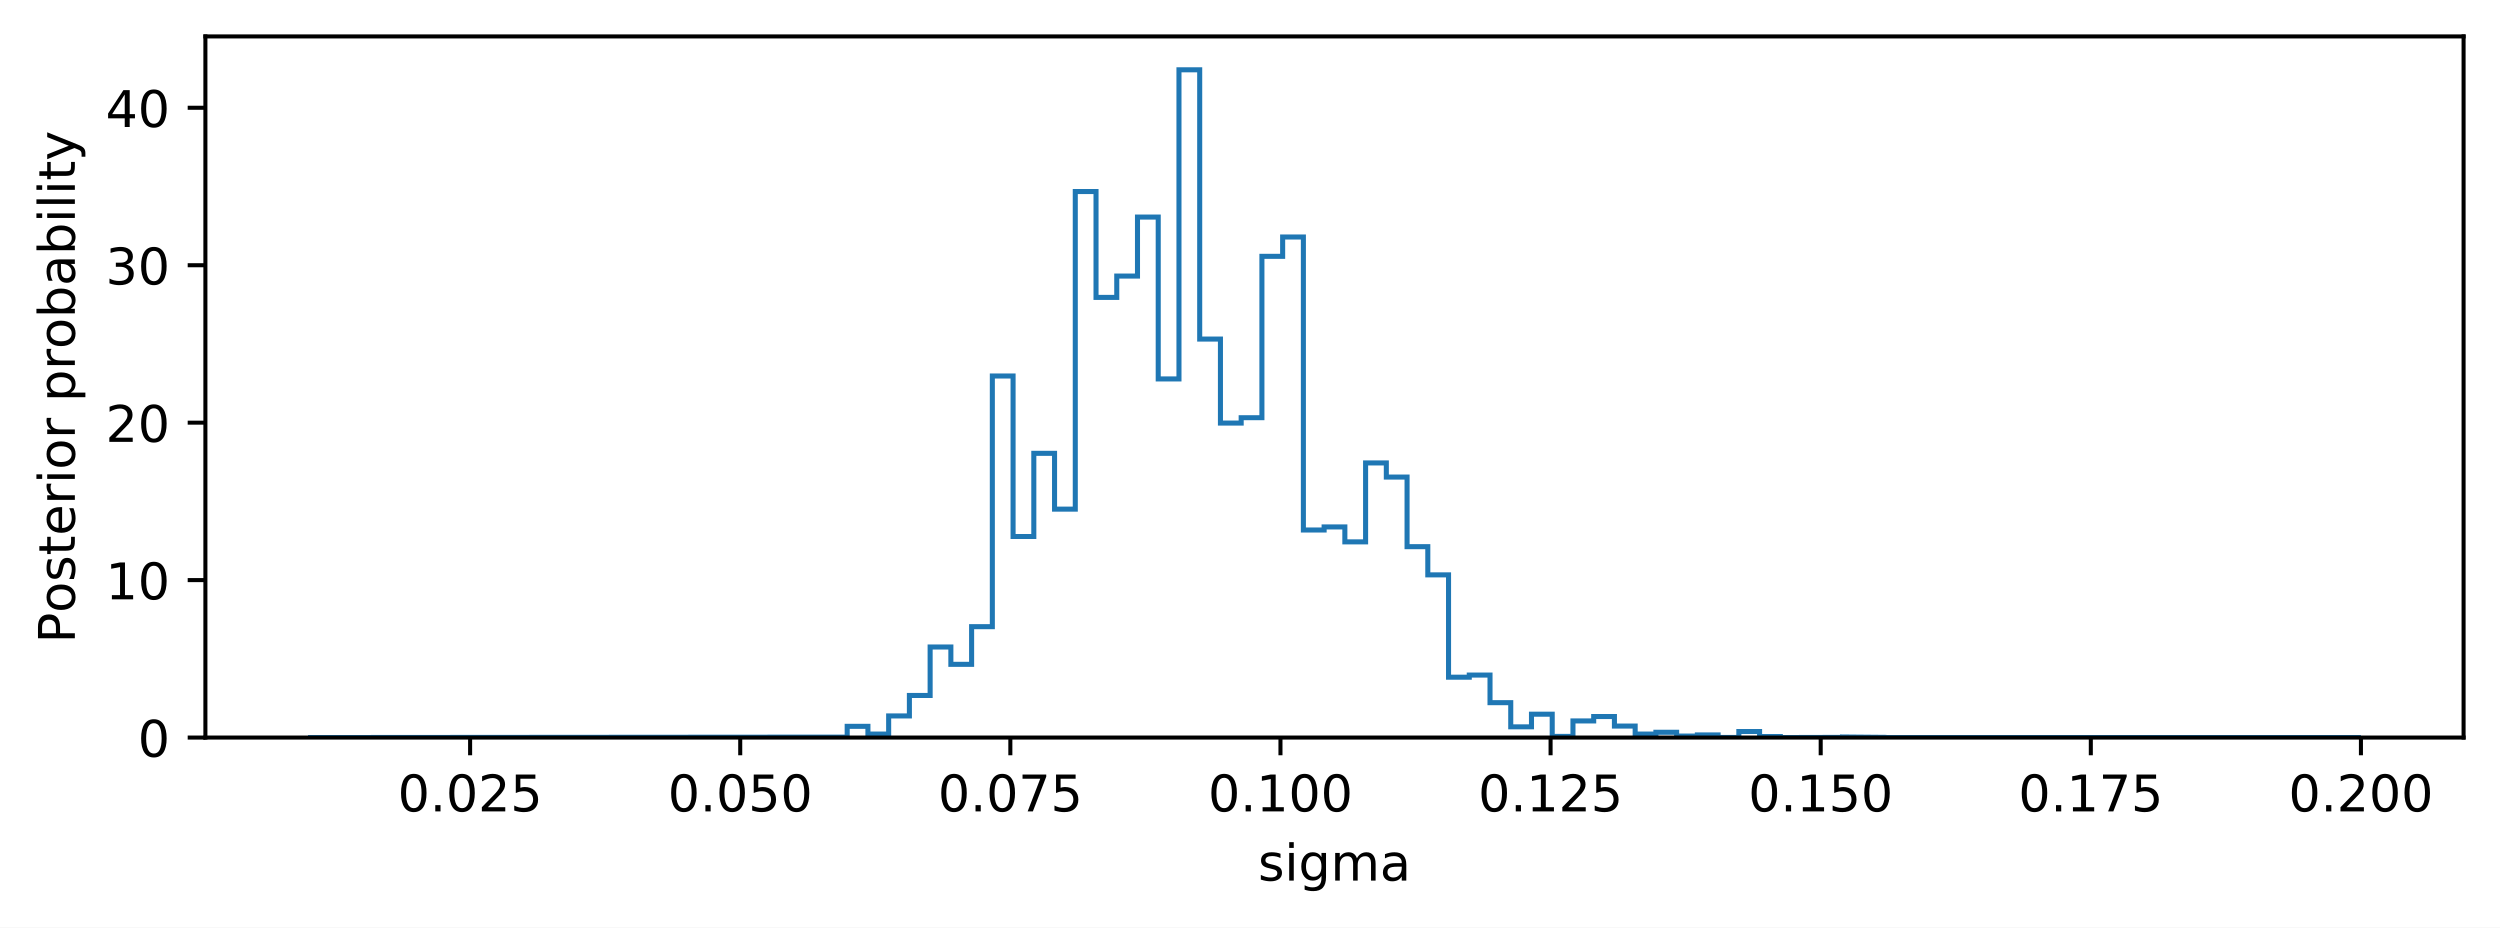
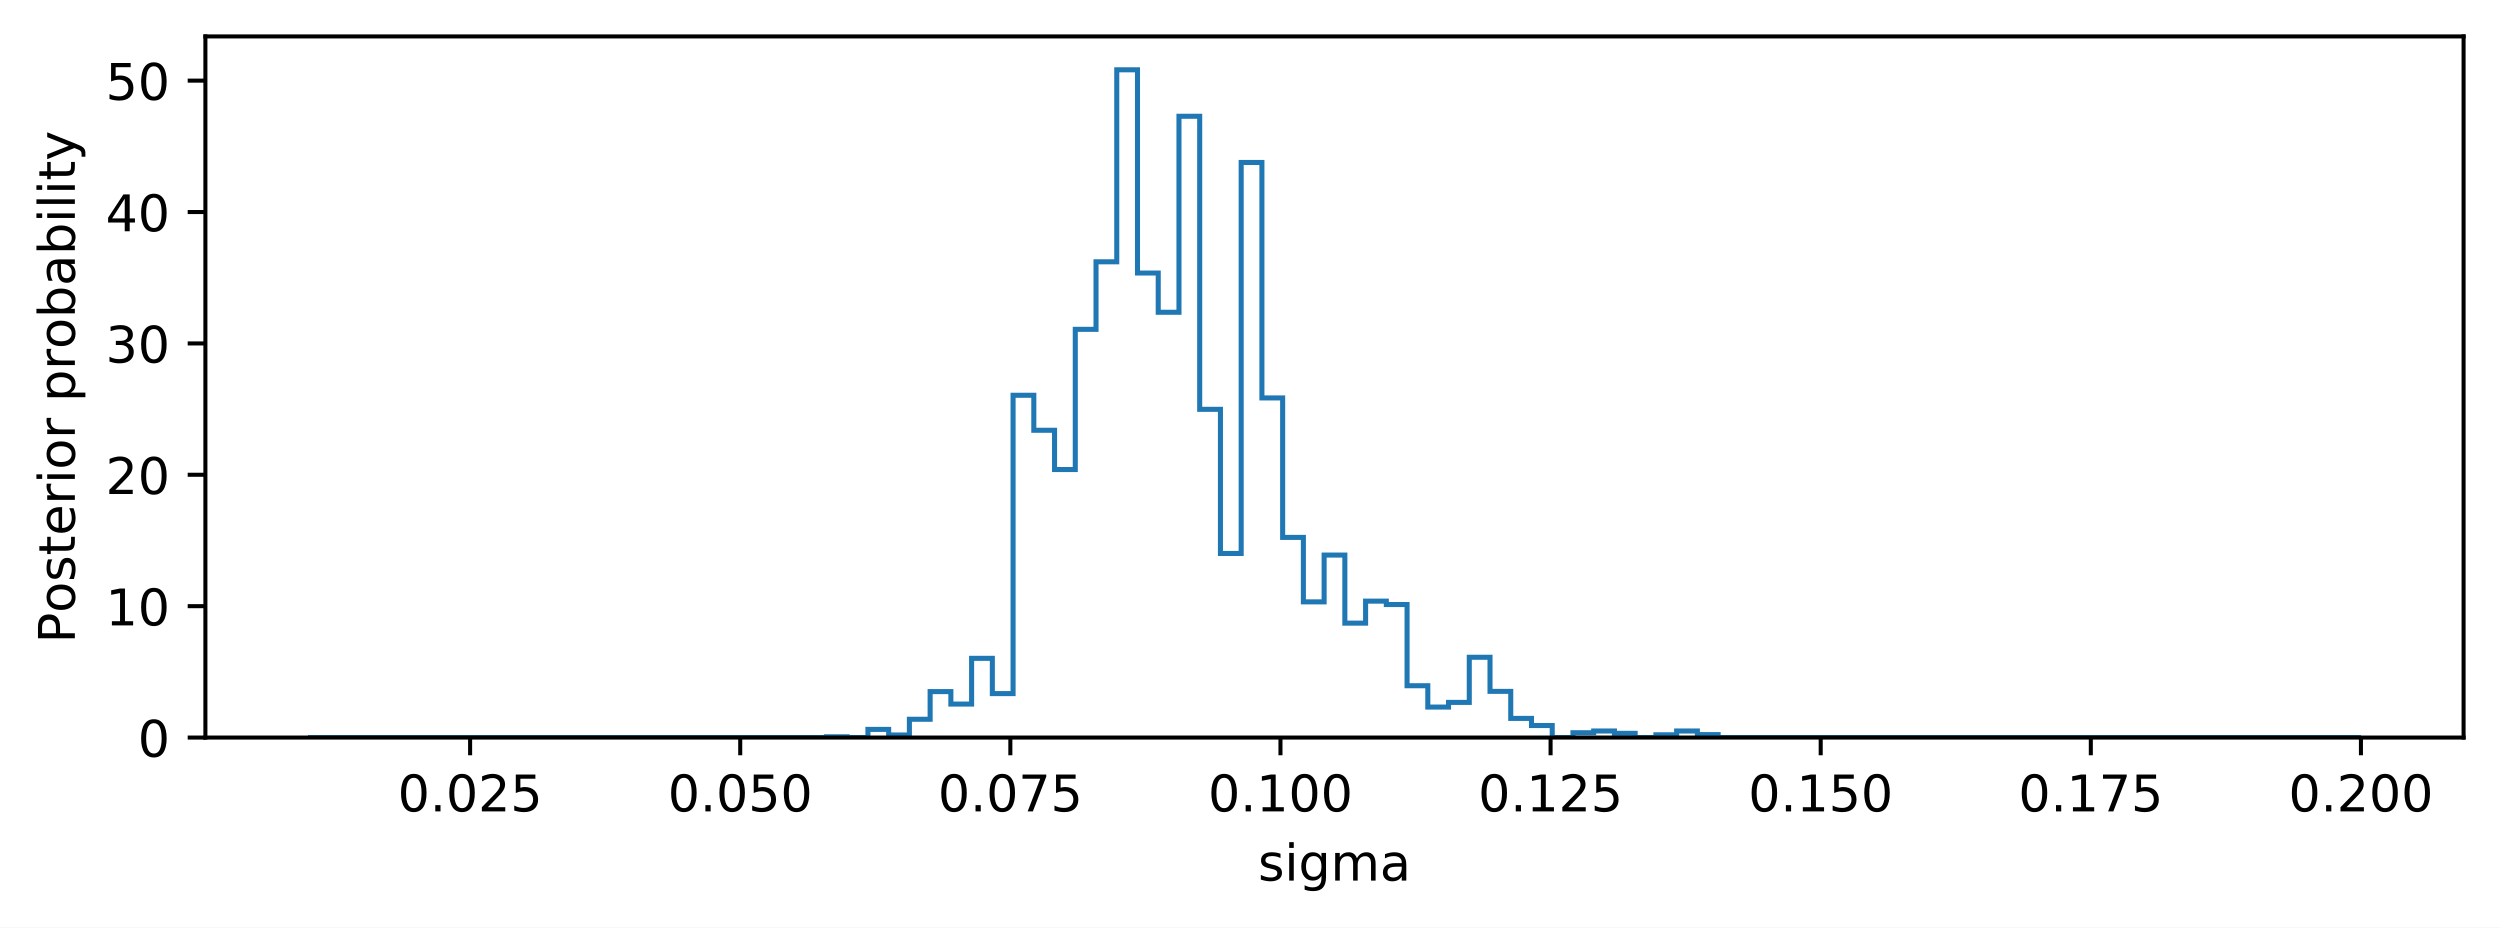
<svg xmlns="http://www.w3.org/2000/svg" xmlns:xlink="http://www.w3.org/1999/xlink" height="183.356pt" version="1.1" viewBox="0 0 494.203 183.356" width="494.203pt">
  <defs>
    <style type="text/css">
*{stroke-linecap:butt;stroke-linejoin:round;}
  </style>
  </defs>
  <g id="figure_1">
    <g id="patch_1">
      <path d="M 0 183.356  L 494.203 183.356  L 494.203 0  L 0 0  z " style="fill:#ffffff;" />
    </g>
    <g id="axes_1">
      <g id="patch_2">
        <path d="M 40.603 145.8  L 487.003 145.8  L 487.003 7.2  L 40.603 7.2  z " style="fill:#ffffff;" />
      </g>
      <g id="patch_3">
-         <path clip-path="url(#pe4b0d46cc0)" d="M 60.894 145.8  L 167.473 145.71  L 167.473 143.584  L 171.572 143.584  L 171.572 145.114  L 175.671 145.114  L 175.671 141.528  L 179.77 141.528  L 179.77 137.484  L 183.869 137.484  L 183.869 127.902  L 187.968 127.902  L 187.968 131.33  L 192.068 131.33  L 192.068 123.881  L 196.167 123.881  L 196.167 74.327  L 200.266 74.327  L 200.266 106.056  L 204.365 106.056  L 204.365 89.615  L 208.464 89.615  L 208.464 100.651  L 212.563 100.651  L 212.563 37.86  L 216.663 37.86  L 216.663 58.787  L 220.762 58.787  L 220.762 54.568  L 224.861 54.568  L 224.861 42.906  L 228.96 42.906  L 228.96 74.909  L 233.059 74.909  L 233.059 13.8  L 237.158 13.8  L 237.158 67.024  L 241.258 67.024  L 241.258 83.638  L 245.357 83.638  L 245.357 82.571  L 249.456 82.571  L 249.456 50.675  L 253.555 50.675  L 253.555 46.846  L 257.654 46.846  L 257.654 104.774  L 261.754 104.774  L 261.754 104.163  L 265.853 104.163  L 265.853 107.119  L 269.952 107.119  L 269.952 91.512  L 274.051 91.512  L 274.051 94.304  L 278.15 94.304  L 278.15 108.068  L 282.249 108.068  L 282.249 113.639  L 286.349 113.639  L 286.349 133.876  L 290.448 133.876  L 290.448 133.447  L 294.547 133.447  L 294.547 138.9  L 298.646 138.9  L 298.646 143.681  L 302.745 143.681  L 302.745 141.186  L 306.844 141.186  L 306.844 145.57  L 310.944 145.57  L 310.944 142.519  L 315.043 142.519  L 315.043 141.649  L 319.142 141.649  L 319.142 143.53  L 323.241 143.53  L 323.241 145.109  L 327.34 145.109  L 327.34 144.761  L 331.439 144.761  L 331.439 145.506  L 335.539 145.506  L 335.539 145.284  L 339.638 145.284  L 339.638 145.778  L 343.737 145.778  L 343.737 144.604  L 347.836 144.604  L 347.836 145.601  L 351.935 145.601  L 351.935 145.8  L 364.233 145.765  L 364.233 145.685  L 372.431 145.76  L 372.431 145.8  L 466.712 145.8  L 466.712 145.8  " style="fill:none;stroke:#1f77b4;stroke-linejoin:miter;" />
+         <path clip-path="url(#p710d0413f4)" d="M 60.894 145.8  L 163.373 145.8  L 163.373 145.645  L 167.473 145.645  L 167.473 145.8  L 171.572 145.8  L 171.572 144.187  L 175.671 144.187  L 175.671 145.294  L 179.77 145.294  L 179.77 142.184  L 183.869 142.184  L 183.869 136.719  L 187.968 136.719  L 187.968 139.183  L 192.068 139.183  L 192.068 130.141  L 196.167 130.141  L 196.167 137.111  L 200.266 137.111  L 200.266 78.14  L 204.365 78.14  L 204.365 85.052  L 208.464 85.052  L 208.464 92.821  L 212.563 92.821  L 212.563 65.108  L 216.663 65.108  L 216.663 51.755  L 220.762 51.755  L 220.762 13.8  L 224.861 13.8  L 224.861 53.974  L 228.96 53.974  L 228.96 61.725  L 233.059 61.725  L 233.059 22.985  L 237.158 22.985  L 237.158 80.921  L 241.258 80.921  L 241.258 109.409  L 245.357 109.409  L 245.357 32.119  L 249.456 32.119  L 249.456 78.662  L 253.555 78.662  L 253.555 106.238  L 257.654 106.238  L 257.654 118.979  L 261.754 118.979  L 261.754 109.721  L 265.853 109.721  L 265.853 123.186  L 269.952 123.186  L 269.952 118.832  L 274.051 118.832  L 274.051 119.501  L 278.15 119.501  L 278.15 135.554  L 282.249 135.554  L 282.249 139.78  L 286.349 139.78  L 286.349 138.851  L 290.448 138.851  L 290.448 129.933  L 294.547 129.933  L 294.547 136.67  L 298.646 136.67  L 298.646 142.014  L 302.745 142.014  L 302.745 143.419  L 306.844 143.419  L 306.844 145.8  L 310.944 145.8  L 310.944 144.842  L 315.043 144.842  L 315.043 144.502  L 319.142 144.502  L 319.142 144.961  L 323.241 144.961  L 323.241 145.8  L 327.34 145.8  L 327.34 145.257  L 331.439 145.257  L 331.439 144.501  L 335.539 144.501  L 335.539 145.221  L 339.638 145.221  L 339.638 145.8  L 466.712 145.8  L 466.712 145.8  " style="fill:none;stroke:#1f77b4;stroke-linejoin:miter;" />
      </g>
      <g id="matplotlib.axis_1">
        <g id="xtick_1">
          <g id="line2d_1">
            <defs>
-               <path d="M 0 0  L 0 3.5  " id="m67e2b877d8" style="stroke:#000000;stroke-width:0.8;" />
-             </defs>
-             <g>
-               <use style="stroke:#000000;stroke-width:0.8;" x="92.932" xlink:href="#m67e2b877d8" y="145.8" />
+               <path d="M 0 0  L 0 3.5  " id="m6fa8bdfa1a" style="stroke:#000000;stroke-width:0.8;" />
+             </defs>
+             <g>
+               <use style="stroke:#000000;stroke-width:0.8;" x="92.932" xlink:href="#m6fa8bdfa1a" y="145.8" />
            </g>
          </g>
          <g id="text_1">
            <defs>
              <path d="M 31.781 66.406  Q 24.172 66.406 20.328 58.906  Q 16.5 51.422 16.5 36.375  Q 16.5 21.391 20.328 13.891  Q 24.172 6.391 31.781 6.391  Q 39.453 6.391 43.281 13.891  Q 47.125 21.391 47.125 36.375  Q 47.125 51.422 43.281 58.906  Q 39.453 66.406 31.781 66.406  z M 31.781 74.219  Q 44.047 74.219 50.516 64.516  Q 56.984 54.828 56.984 36.375  Q 56.984 17.969 50.516 8.266  Q 44.047 -1.422 31.781 -1.422  Q 19.531 -1.422 13.062 8.266  Q 6.594 17.969 6.594 36.375  Q 6.594 54.828 13.062 64.516  Q 19.531 74.219 31.781 74.219  z " id="DejaVuSans-48" />
              <path d="M 10.688 12.406  L 21 12.406  L 21 0  L 10.688 0  z " id="DejaVuSans-46" />
              <path d="M 19.188 8.297  L 53.609 8.297  L 53.609 0  L 7.328 0  L 7.328 8.297  Q 12.938 14.109 22.625 23.891  Q 32.328 33.688 34.812 36.531  Q 39.547 41.844 41.422 45.531  Q 43.312 49.219 43.312 52.781  Q 43.312 58.594 39.234 62.25  Q 35.156 65.922 28.609 65.922  Q 23.969 65.922 18.812 64.312  Q 13.672 62.703 7.812 59.422  L 7.812 69.391  Q 13.766 71.781 18.938 73  Q 24.125 74.219 28.422 74.219  Q 39.75 74.219 46.484 68.547  Q 53.219 62.891 53.219 53.422  Q 53.219 48.922 51.531 44.891  Q 49.859 40.875 45.406 35.406  Q 44.188 33.984 37.641 27.219  Q 31.109 20.453 19.188 8.297  z " id="DejaVuSans-50" />
              <path d="M 10.797 72.906  L 49.516 72.906  L 49.516 64.594  L 19.828 64.594  L 19.828 46.734  Q 21.969 47.469 24.109 47.828  Q 26.266 48.188 28.422 48.188  Q 40.625 48.188 47.75 41.5  Q 54.891 34.812 54.891 23.391  Q 54.891 11.625 47.562 5.094  Q 40.234 -1.422 26.906 -1.422  Q 22.312 -1.422 17.547 -0.641  Q 12.797 0.141 7.719 1.703  L 7.719 11.625  Q 12.109 9.234 16.797 8.062  Q 21.484 6.891 26.703 6.891  Q 35.156 6.891 40.078 11.328  Q 45.016 15.766 45.016 23.391  Q 45.016 31 40.078 35.438  Q 35.156 39.891 26.703 39.891  Q 22.75 39.891 18.812 39.016  Q 14.891 38.141 10.797 36.281  z " id="DejaVuSans-53" />
            </defs>
            <g transform="translate(78.61825 160.3984)scale(0.1 -0.1)">
              <use xlink:href="#DejaVuSans-48" />
              <use x="63.623" xlink:href="#DejaVuSans-46" />
              <use x="95.41" xlink:href="#DejaVuSans-48" />
              <use x="159.033" xlink:href="#DejaVuSans-50" />
              <use x="222.656" xlink:href="#DejaVuSans-53" />
            </g>
          </g>
        </g>
        <g id="xtick_2">
          <g id="line2d_2">
            <g>
-               <use style="stroke:#000000;stroke-width:0.8;" x="146.329" xlink:href="#m67e2b877d8" y="145.8" />
+               <use style="stroke:#000000;stroke-width:0.8;" x="146.329" xlink:href="#m6fa8bdfa1a" y="145.8" />
            </g>
          </g>
          <g id="text_2">
            <g transform="translate(132.0154 160.3984)scale(0.1 -0.1)">
              <use xlink:href="#DejaVuSans-48" />
              <use x="63.623" xlink:href="#DejaVuSans-46" />
              <use x="95.41" xlink:href="#DejaVuSans-48" />
              <use x="159.033" xlink:href="#DejaVuSans-53" />
              <use x="222.656" xlink:href="#DejaVuSans-48" />
            </g>
          </g>
        </g>
        <g id="xtick_3">
          <g id="line2d_3">
            <g>
-               <use style="stroke:#000000;stroke-width:0.8;" x="199.727" xlink:href="#m67e2b877d8" y="145.8" />
+               <use style="stroke:#000000;stroke-width:0.8;" x="199.727" xlink:href="#m6fa8bdfa1a" y="145.8" />
            </g>
          </g>
          <g id="text_3">
            <defs>
              <path d="M 8.203 72.906  L 55.078 72.906  L 55.078 68.703  L 28.609 0  L 18.312 0  L 43.219 64.594  L 8.203 64.594  z " id="DejaVuSans-55" />
            </defs>
            <g transform="translate(185.4125 160.3984)scale(0.1 -0.1)">
              <use xlink:href="#DejaVuSans-48" />
              <use x="63.623" xlink:href="#DejaVuSans-46" />
              <use x="95.41" xlink:href="#DejaVuSans-48" />
              <use x="159.033" xlink:href="#DejaVuSans-55" />
              <use x="222.656" xlink:href="#DejaVuSans-53" />
            </g>
          </g>
        </g>
        <g id="xtick_4">
          <g id="line2d_4">
            <g>
-               <use style="stroke:#000000;stroke-width:0.8;" x="253.124" xlink:href="#m67e2b877d8" y="145.8" />
+               <use style="stroke:#000000;stroke-width:0.8;" x="253.124" xlink:href="#m6fa8bdfa1a" y="145.8" />
            </g>
          </g>
          <g id="text_4">
            <defs>
              <path d="M 12.406 8.297  L 28.516 8.297  L 28.516 63.922  L 10.984 60.406  L 10.984 69.391  L 28.422 72.906  L 38.281 72.906  L 38.281 8.297  L 54.391 8.297  L 54.391 0  L 12.406 0  z " id="DejaVuSans-49" />
            </defs>
            <g transform="translate(238.8096 160.3984)scale(0.1 -0.1)">
              <use xlink:href="#DejaVuSans-48" />
              <use x="63.623" xlink:href="#DejaVuSans-46" />
              <use x="95.41" xlink:href="#DejaVuSans-49" />
              <use x="159.033" xlink:href="#DejaVuSans-48" />
              <use x="222.656" xlink:href="#DejaVuSans-48" />
            </g>
          </g>
        </g>
        <g id="xtick_5">
          <g id="line2d_5">
            <g>
-               <use style="stroke:#000000;stroke-width:0.8;" x="306.521" xlink:href="#m67e2b877d8" y="145.8" />
+               <use style="stroke:#000000;stroke-width:0.8;" x="306.521" xlink:href="#m6fa8bdfa1a" y="145.8" />
            </g>
          </g>
          <g id="text_5">
            <g transform="translate(292.2068 160.3984)scale(0.1 -0.1)">
              <use xlink:href="#DejaVuSans-48" />
              <use x="63.623" xlink:href="#DejaVuSans-46" />
              <use x="95.41" xlink:href="#DejaVuSans-49" />
              <use x="159.033" xlink:href="#DejaVuSans-50" />
              <use x="222.656" xlink:href="#DejaVuSans-53" />
            </g>
          </g>
        </g>
        <g id="xtick_6">
          <g id="line2d_6">
            <g>
-               <use style="stroke:#000000;stroke-width:0.8;" x="359.918" xlink:href="#m67e2b877d8" y="145.8" />
+               <use style="stroke:#000000;stroke-width:0.8;" x="359.918" xlink:href="#m6fa8bdfa1a" y="145.8" />
            </g>
          </g>
          <g id="text_6">
            <g transform="translate(345.6039 160.3984)scale(0.1 -0.1)">
              <use xlink:href="#DejaVuSans-48" />
              <use x="63.623" xlink:href="#DejaVuSans-46" />
              <use x="95.41" xlink:href="#DejaVuSans-49" />
              <use x="159.033" xlink:href="#DejaVuSans-53" />
              <use x="222.656" xlink:href="#DejaVuSans-48" />
            </g>
          </g>
        </g>
        <g id="xtick_7">
          <g id="line2d_7">
            <g>
-               <use style="stroke:#000000;stroke-width:0.8;" x="413.315" xlink:href="#m67e2b877d8" y="145.8" />
+               <use style="stroke:#000000;stroke-width:0.8;" x="413.315" xlink:href="#m6fa8bdfa1a" y="145.8" />
            </g>
          </g>
          <g id="text_7">
            <g transform="translate(399.001 160.3984)scale(0.1 -0.1)">
              <use xlink:href="#DejaVuSans-48" />
              <use x="63.623" xlink:href="#DejaVuSans-46" />
              <use x="95.41" xlink:href="#DejaVuSans-49" />
              <use x="159.033" xlink:href="#DejaVuSans-55" />
              <use x="222.656" xlink:href="#DejaVuSans-53" />
            </g>
          </g>
        </g>
        <g id="xtick_8">
          <g id="line2d_8">
            <g>
-               <use style="stroke:#000000;stroke-width:0.8;" x="466.712" xlink:href="#m67e2b877d8" y="145.8" />
+               <use style="stroke:#000000;stroke-width:0.8;" x="466.712" xlink:href="#m6fa8bdfa1a" y="145.8" />
            </g>
          </g>
          <g id="text_8">
            <g transform="translate(452.3982 160.3984)scale(0.1 -0.1)">
              <use xlink:href="#DejaVuSans-48" />
              <use x="63.623" xlink:href="#DejaVuSans-46" />
              <use x="95.41" xlink:href="#DejaVuSans-50" />
              <use x="159.033" xlink:href="#DejaVuSans-48" />
              <use x="222.656" xlink:href="#DejaVuSans-48" />
            </g>
          </g>
        </g>
        <g id="text_9">
          <defs>
            <path d="M 44.281 53.078  L 44.281 44.578  Q 40.484 46.531 36.375 47.5  Q 32.281 48.484 27.875 48.484  Q 21.188 48.484 17.844 46.438  Q 14.5 44.391 14.5 40.281  Q 14.5 37.156 16.891 35.375  Q 19.281 33.594 26.516 31.984  L 29.594 31.297  Q 39.156 29.25 43.188 25.516  Q 47.219 21.781 47.219 15.094  Q 47.219 7.469 41.188 3.016  Q 35.156 -1.422 24.609 -1.422  Q 20.219 -1.422 15.453 -0.562  Q 10.688 0.297 5.422 2  L 5.422 11.281  Q 10.406 8.688 15.234 7.391  Q 20.062 6.109 24.812 6.109  Q 31.156 6.109 34.562 8.281  Q 37.984 10.453 37.984 14.406  Q 37.984 18.062 35.516 20.016  Q 33.062 21.969 24.703 23.781  L 21.578 24.516  Q 13.234 26.266 9.516 29.906  Q 5.812 33.547 5.812 39.891  Q 5.812 47.609 11.281 51.797  Q 16.75 56 26.812 56  Q 31.781 56 36.172 55.266  Q 40.578 54.547 44.281 53.078  z " id="DejaVuSans-115" />
            <path d="M 9.422 54.688  L 18.406 54.688  L 18.406 0  L 9.422 0  z M 9.422 75.984  L 18.406 75.984  L 18.406 64.594  L 9.422 64.594  z " id="DejaVuSans-105" />
            <path d="M 45.406 27.984  Q 45.406 37.75 41.375 43.109  Q 37.359 48.484 30.078 48.484  Q 22.859 48.484 18.828 43.109  Q 14.797 37.75 14.797 27.984  Q 14.797 18.266 18.828 12.891  Q 22.859 7.516 30.078 7.516  Q 37.359 7.516 41.375 12.891  Q 45.406 18.266 45.406 27.984  z M 54.391 6.781  Q 54.391 -7.172 48.188 -13.984  Q 42 -20.797 29.203 -20.797  Q 24.469 -20.797 20.266 -20.094  Q 16.062 -19.391 12.109 -17.922  L 12.109 -9.188  Q 16.062 -11.328 19.922 -12.344  Q 23.781 -13.375 27.781 -13.375  Q 36.625 -13.375 41.016 -8.766  Q 45.406 -4.156 45.406 5.172  L 45.406 9.625  Q 42.625 4.781 38.281 2.391  Q 33.938 0 27.875 0  Q 17.828 0 11.672 7.656  Q 5.516 15.328 5.516 27.984  Q 5.516 40.672 11.672 48.328  Q 17.828 56 27.875 56  Q 33.938 56 38.281 53.609  Q 42.625 51.219 45.406 46.391  L 45.406 54.688  L 54.391 54.688  z " id="DejaVuSans-103" />
            <path d="M 52 44.188  Q 55.375 50.25 60.062 53.125  Q 64.75 56 71.094 56  Q 79.641 56 84.281 50.016  Q 88.922 44.047 88.922 33.016  L 88.922 0  L 79.891 0  L 79.891 32.719  Q 79.891 40.578 77.094 44.375  Q 74.312 48.188 68.609 48.188  Q 61.625 48.188 57.562 43.547  Q 53.516 38.922 53.516 30.906  L 53.516 0  L 44.484 0  L 44.484 32.719  Q 44.484 40.625 41.703 44.406  Q 38.922 48.188 33.109 48.188  Q 26.219 48.188 22.156 43.531  Q 18.109 38.875 18.109 30.906  L 18.109 0  L 9.078 0  L 9.078 54.688  L 18.109 54.688  L 18.109 46.188  Q 21.188 51.219 25.484 53.609  Q 29.781 56 35.688 56  Q 41.656 56 45.828 52.969  Q 50 49.953 52 44.188  z " id="DejaVuSans-109" />
            <path d="M 34.281 27.484  Q 23.391 27.484 19.188 25  Q 14.984 22.516 14.984 16.5  Q 14.984 11.719 18.141 8.906  Q 21.297 6.109 26.703 6.109  Q 34.188 6.109 38.703 11.406  Q 43.219 16.703 43.219 25.484  L 43.219 27.484  z M 52.203 31.203  L 52.203 0  L 43.219 0  L 43.219 8.297  Q 40.141 3.328 35.547 0.953  Q 30.953 -1.422 24.312 -1.422  Q 15.922 -1.422 10.953 3.297  Q 6 8.016 6 15.922  Q 6 25.141 12.172 29.828  Q 18.359 34.516 30.609 34.516  L 43.219 34.516  L 43.219 35.406  Q 43.219 41.609 39.141 45  Q 35.062 48.391 27.688 48.391  Q 23 48.391 18.547 47.266  Q 14.109 46.141 10.016 43.891  L 10.016 52.203  Q 14.938 54.109 19.578 55.047  Q 24.219 56 28.609 56  Q 40.484 56 46.344 49.844  Q 52.203 43.703 52.203 31.203  z " id="DejaVuSans-97" />
          </defs>
          <g transform="translate(248.7008 174.0766)scale(0.1 -0.1)">
            <use xlink:href="#DejaVuSans-115" />
            <use x="52.1" xlink:href="#DejaVuSans-105" />
            <use x="79.883" xlink:href="#DejaVuSans-103" />
            <use x="143.359" xlink:href="#DejaVuSans-109" />
            <use x="240.771" xlink:href="#DejaVuSans-97" />
          </g>
        </g>
      </g>
      <g id="matplotlib.axis_2">
        <g id="ytick_1">
          <g id="line2d_9">
            <defs>
-               <path d="M 0 0  L -3.5 0  " id="m724a7f0f92" style="stroke:#000000;stroke-width:0.8;" />
-             </defs>
-             <g>
-               <use style="stroke:#000000;stroke-width:0.8;" x="40.603" xlink:href="#m724a7f0f92" y="145.8" />
+               <path d="M 0 0  L -3.5 0  " id="m7136bf083e" style="stroke:#000000;stroke-width:0.8;" />
+             </defs>
+             <g>
+               <use style="stroke:#000000;stroke-width:0.8;" x="40.603" xlink:href="#m7136bf083e" y="145.8" />
            </g>
          </g>
          <g id="text_10">
            <g transform="translate(27.24063 149.5992)scale(0.1 -0.1)">
              <use xlink:href="#DejaVuSans-48" />
            </g>
          </g>
        </g>
        <g id="ytick_2">
          <g id="line2d_10">
            <g>
-               <use style="stroke:#000000;stroke-width:0.8;" x="40.603" xlink:href="#m724a7f0f92" y="114.677" />
+               <use style="stroke:#000000;stroke-width:0.8;" x="40.603" xlink:href="#m7136bf083e" y="119.829" />
            </g>
          </g>
          <g id="text_11">
-             <g transform="translate(20.87813 118.4762)scale(0.1 -0.1)">
+             <g transform="translate(20.87813 123.6279)scale(0.1 -0.1)">
              <use xlink:href="#DejaVuSans-49" />
              <use x="63.623" xlink:href="#DejaVuSans-48" />
            </g>
          </g>
        </g>
        <g id="ytick_3">
          <g id="line2d_11">
            <g>
-               <use style="stroke:#000000;stroke-width:0.8;" x="40.603" xlink:href="#m724a7f0f92" y="83.554" />
+               <use style="stroke:#000000;stroke-width:0.8;" x="40.603" xlink:href="#m7136bf083e" y="93.857" />
            </g>
          </g>
          <g id="text_12">
-             <g transform="translate(20.87813 87.3531)scale(0.1 -0.1)">
+             <g transform="translate(20.87813 97.65653)scale(0.1 -0.1)">
              <use xlink:href="#DejaVuSans-50" />
              <use x="63.623" xlink:href="#DejaVuSans-48" />
            </g>
          </g>
        </g>
        <g id="ytick_4">
          <g id="line2d_12">
            <g>
-               <use style="stroke:#000000;stroke-width:0.8;" x="40.603" xlink:href="#m724a7f0f92" y="52.431" />
+               <use style="stroke:#000000;stroke-width:0.8;" x="40.603" xlink:href="#m7136bf083e" y="67.886" />
            </g>
          </g>
          <g id="text_13">
            <defs>
              <path d="M 40.578 39.312  Q 47.656 37.797 51.625 33  Q 55.609 28.219 55.609 21.188  Q 55.609 10.406 48.188 4.484  Q 40.766 -1.422 27.094 -1.422  Q 22.516 -1.422 17.656 -0.516  Q 12.797 0.391 7.625 2.203  L 7.625 11.719  Q 11.719 9.328 16.594 8.109  Q 21.484 6.891 26.812 6.891  Q 36.078 6.891 40.938 10.547  Q 45.797 14.203 45.797 21.188  Q 45.797 27.641 41.281 31.266  Q 36.766 34.906 28.719 34.906  L 20.219 34.906  L 20.219 43.016  L 29.109 43.016  Q 36.375 43.016 40.234 45.922  Q 44.094 48.828 44.094 54.297  Q 44.094 59.906 40.109 62.906  Q 36.141 65.922 28.719 65.922  Q 24.656 65.922 20.016 65.031  Q 15.375 64.156 9.812 62.312  L 9.812 71.094  Q 15.438 72.656 20.344 73.438  Q 25.25 74.219 29.594 74.219  Q 40.828 74.219 47.359 69.109  Q 53.906 64.016 53.906 55.328  Q 53.906 49.266 50.438 45.094  Q 46.969 40.922 40.578 39.312  z " id="DejaVuSans-51" />
            </defs>
-             <g transform="translate(20.87813 56.23004)scale(0.1 -0.1)">
+             <g transform="translate(20.87813 71.68518)scale(0.1 -0.1)">
              <use xlink:href="#DejaVuSans-51" />
              <use x="63.623" xlink:href="#DejaVuSans-48" />
            </g>
          </g>
        </g>
        <g id="ytick_5">
          <g id="line2d_13">
            <g>
-               <use style="stroke:#000000;stroke-width:0.8;" x="40.603" xlink:href="#m724a7f0f92" y="21.308" />
+               <use style="stroke:#000000;stroke-width:0.8;" x="40.603" xlink:href="#m7136bf083e" y="41.915" />
            </g>
          </g>
          <g id="text_14">
            <defs>
              <path d="M 37.797 64.312  L 12.891 25.391  L 37.797 25.391  z M 35.203 72.906  L 47.609 72.906  L 47.609 25.391  L 58.016 25.391  L 58.016 17.188  L 47.609 17.188  L 47.609 0  L 37.797 0  L 37.797 17.188  L 4.891 17.188  L 4.891 26.703  z " id="DejaVuSans-52" />
            </defs>
-             <g transform="translate(20.87813 25.10699)scale(0.1 -0.1)">
+             <g transform="translate(20.87813 45.71383)scale(0.1 -0.1)">
              <use xlink:href="#DejaVuSans-52" />
              <use x="63.623" xlink:href="#DejaVuSans-48" />
            </g>
          </g>
        </g>
-         <g id="text_15">
+         <g id="ytick_6">
+           <g id="line2d_14">
+             <g>
+               <use style="stroke:#000000;stroke-width:0.8;" x="40.603" xlink:href="#m7136bf083e" y="15.943" />
+             </g>
+           </g>
+           <g id="text_15">
+             <g transform="translate(20.87813 19.74248)scale(0.1 -0.1)">
+               <use xlink:href="#DejaVuSans-53" />
+               <use x="63.623" xlink:href="#DejaVuSans-48" />
+             </g>
+           </g>
+         </g>
+         <g id="text_16">
          <defs>
            <path d="M 19.672 64.797  L 19.672 37.406  L 32.078 37.406  Q 38.969 37.406 42.719 40.969  Q 46.484 44.531 46.484 51.125  Q 46.484 57.672 42.719 61.234  Q 38.969 64.797 32.078 64.797  z M 9.812 72.906  L 32.078 72.906  Q 44.344 72.906 50.609 67.359  Q 56.891 61.812 56.891 51.125  Q 56.891 40.328 50.609 34.812  Q 44.344 29.297 32.078 29.297  L 19.672 29.297  L 19.672 0  L 9.812 0  z " id="DejaVuSans-80" />
            <path d="M 30.609 48.391  Q 23.391 48.391 19.188 42.75  Q 14.984 37.109 14.984 27.297  Q 14.984 17.484 19.156 11.844  Q 23.344 6.203 30.609 6.203  Q 37.797 6.203 41.984 11.859  Q 46.188 17.531 46.188 27.297  Q 46.188 37.016 41.984 42.703  Q 37.797 48.391 30.609 48.391  z M 30.609 56  Q 42.328 56 49.016 48.375  Q 55.719 40.766 55.719 27.297  Q 55.719 13.875 49.016 6.219  Q 42.328 -1.422 30.609 -1.422  Q 18.844 -1.422 12.172 6.219  Q 5.516 13.875 5.516 27.297  Q 5.516 40.766 12.172 48.375  Q 18.844 56 30.609 56  z " id="DejaVuSans-111" />
            <path d="M 18.312 70.219  L 18.312 54.688  L 36.812 54.688  L 36.812 47.703  L 18.312 47.703  L 18.312 18.016  Q 18.312 11.328 20.141 9.422  Q 21.969 7.516 27.594 7.516  L 36.812 7.516  L 36.812 0  L 27.594 0  Q 17.188 0 13.234 3.875  Q 9.281 7.766 9.281 18.016  L 9.281 47.703  L 2.688 47.703  L 2.688 54.688  L 9.281 54.688  L 9.281 70.219  z " id="DejaVuSans-116" />
            <path d="M 56.203 29.594  L 56.203 25.203  L 14.891 25.203  Q 15.484 15.922 20.484 11.062  Q 25.484 6.203 34.422 6.203  Q 39.594 6.203 44.453 7.469  Q 49.312 8.734 54.109 11.281  L 54.109 2.781  Q 49.266 0.734 44.188 -0.344  Q 39.109 -1.422 33.891 -1.422  Q 20.797 -1.422 13.156 6.188  Q 5.516 13.812 5.516 26.812  Q 5.516 40.234 12.766 48.109  Q 20.016 56 32.328 56  Q 43.359 56 49.781 48.891  Q 56.203 41.797 56.203 29.594  z M 47.219 32.234  Q 47.125 39.594 43.094 43.984  Q 39.062 48.391 32.422 48.391  Q 24.906 48.391 20.391 44.141  Q 15.875 39.891 15.188 32.172  z " id="DejaVuSans-101" />
            <path d="M 41.109 46.297  Q 39.594 47.172 37.812 47.578  Q 36.031 48 33.891 48  Q 26.266 48 22.188 43.047  Q 18.109 38.094 18.109 28.812  L 18.109 0  L 9.078 0  L 9.078 54.688  L 18.109 54.688  L 18.109 46.188  Q 20.953 51.172 25.484 53.578  Q 30.031 56 36.531 56  Q 37.453 56 38.578 55.875  Q 39.703 55.766 41.062 55.516  z " id="DejaVuSans-114" />
            <path id="DejaVuSans-32" />
            <path d="M 18.109 8.203  L 18.109 -20.797  L 9.078 -20.797  L 9.078 54.688  L 18.109 54.688  L 18.109 46.391  Q 20.953 51.266 25.266 53.625  Q 29.594 56 35.594 56  Q 45.562 56 51.781 48.094  Q 58.016 40.188 58.016 27.297  Q 58.016 14.406 51.781 6.484  Q 45.562 -1.422 35.594 -1.422  Q 29.594 -1.422 25.266 0.953  Q 20.953 3.328 18.109 8.203  z M 48.688 27.297  Q 48.688 37.203 44.609 42.844  Q 40.531 48.484 33.406 48.484  Q 26.266 48.484 22.188 42.844  Q 18.109 37.203 18.109 27.297  Q 18.109 17.391 22.188 11.75  Q 26.266 6.109 33.406 6.109  Q 40.531 6.109 44.609 11.75  Q 48.688 17.391 48.688 27.297  z " id="DejaVuSans-112" />
            <path d="M 48.688 27.297  Q 48.688 37.203 44.609 42.844  Q 40.531 48.484 33.406 48.484  Q 26.266 48.484 22.188 42.844  Q 18.109 37.203 18.109 27.297  Q 18.109 17.391 22.188 11.75  Q 26.266 6.109 33.406 6.109  Q 40.531 6.109 44.609 11.75  Q 48.688 17.391 48.688 27.297  z M 18.109 46.391  Q 20.953 51.266 25.266 53.625  Q 29.594 56 35.594 56  Q 45.562 56 51.781 48.094  Q 58.016 40.188 58.016 27.297  Q 58.016 14.406 51.781 6.484  Q 45.562 -1.422 35.594 -1.422  Q 29.594 -1.422 25.266 0.953  Q 20.953 3.328 18.109 8.203  L 18.109 0  L 9.078 0  L 9.078 75.984  L 18.109 75.984  z " id="DejaVuSans-98" />
            <path d="M 9.422 75.984  L 18.406 75.984  L 18.406 0  L 9.422 0  z " id="DejaVuSans-108" />
            <path d="M 32.172 -5.078  Q 28.375 -14.844 24.75 -17.812  Q 21.141 -20.797 15.094 -20.797  L 7.906 -20.797  L 7.906 -13.281  L 13.188 -13.281  Q 16.891 -13.281 18.938 -11.516  Q 21 -9.766 23.484 -3.219  L 25.094 0.875  L 2.984 54.688  L 12.5 54.688  L 29.594 11.922  L 46.688 54.688  L 56.203 54.688  z " id="DejaVuSans-121" />
          </defs>
          <g transform="translate(14.79844 127.1484)rotate(-90)scale(0.1 -0.1)">
            <use xlink:href="#DejaVuSans-80" />
            <use x="60.256" xlink:href="#DejaVuSans-111" />
            <use x="121.438" xlink:href="#DejaVuSans-115" />
            <use x="173.537" xlink:href="#DejaVuSans-116" />
            <use x="212.746" xlink:href="#DejaVuSans-101" />
            <use x="274.27" xlink:href="#DejaVuSans-114" />
            <use x="315.383" xlink:href="#DejaVuSans-105" />
            <use x="343.166" xlink:href="#DejaVuSans-111" />
            <use x="404.348" xlink:href="#DejaVuSans-114" />
            <use x="445.461" xlink:href="#DejaVuSans-32" />
            <use x="477.248" xlink:href="#DejaVuSans-112" />
            <use x="540.725" xlink:href="#DejaVuSans-114" />
            <use x="581.807" xlink:href="#DejaVuSans-111" />
            <use x="642.988" xlink:href="#DejaVuSans-98" />
            <use x="706.465" xlink:href="#DejaVuSans-97" />
            <use x="767.744" xlink:href="#DejaVuSans-98" />
            <use x="831.221" xlink:href="#DejaVuSans-105" />
            <use x="859.004" xlink:href="#DejaVuSans-108" />
            <use x="886.787" xlink:href="#DejaVuSans-105" />
            <use x="914.57" xlink:href="#DejaVuSans-116" />
            <use x="953.779" xlink:href="#DejaVuSans-121" />
          </g>
        </g>
      </g>
      <g id="patch_4">
        <path d="M 40.603 145.8  L 40.603 7.2  " style="fill:none;stroke:#000000;stroke-linecap:square;stroke-linejoin:miter;stroke-width:0.8;" />
      </g>
      <g id="patch_5">
        <path d="M 487.003 145.8  L 487.003 7.2  " style="fill:none;stroke:#000000;stroke-linecap:square;stroke-linejoin:miter;stroke-width:0.8;" />
      </g>
      <g id="patch_6">
        <path d="M 40.603 145.8  L 487.003 145.8  " style="fill:none;stroke:#000000;stroke-linecap:square;stroke-linejoin:miter;stroke-width:0.8;" />
      </g>
      <g id="patch_7">
        <path d="M 40.603 7.2  L 487.003 7.2  " style="fill:none;stroke:#000000;stroke-linecap:square;stroke-linejoin:miter;stroke-width:0.8;" />
      </g>
    </g>
  </g>
  <defs>
-     <clipPath id="pe4b0d46cc0">
+     <clipPath id="p710d0413f4">
      <rect height="138.6" width="446.4" x="40.603" y="7.2" />
    </clipPath>
  </defs>
</svg>
